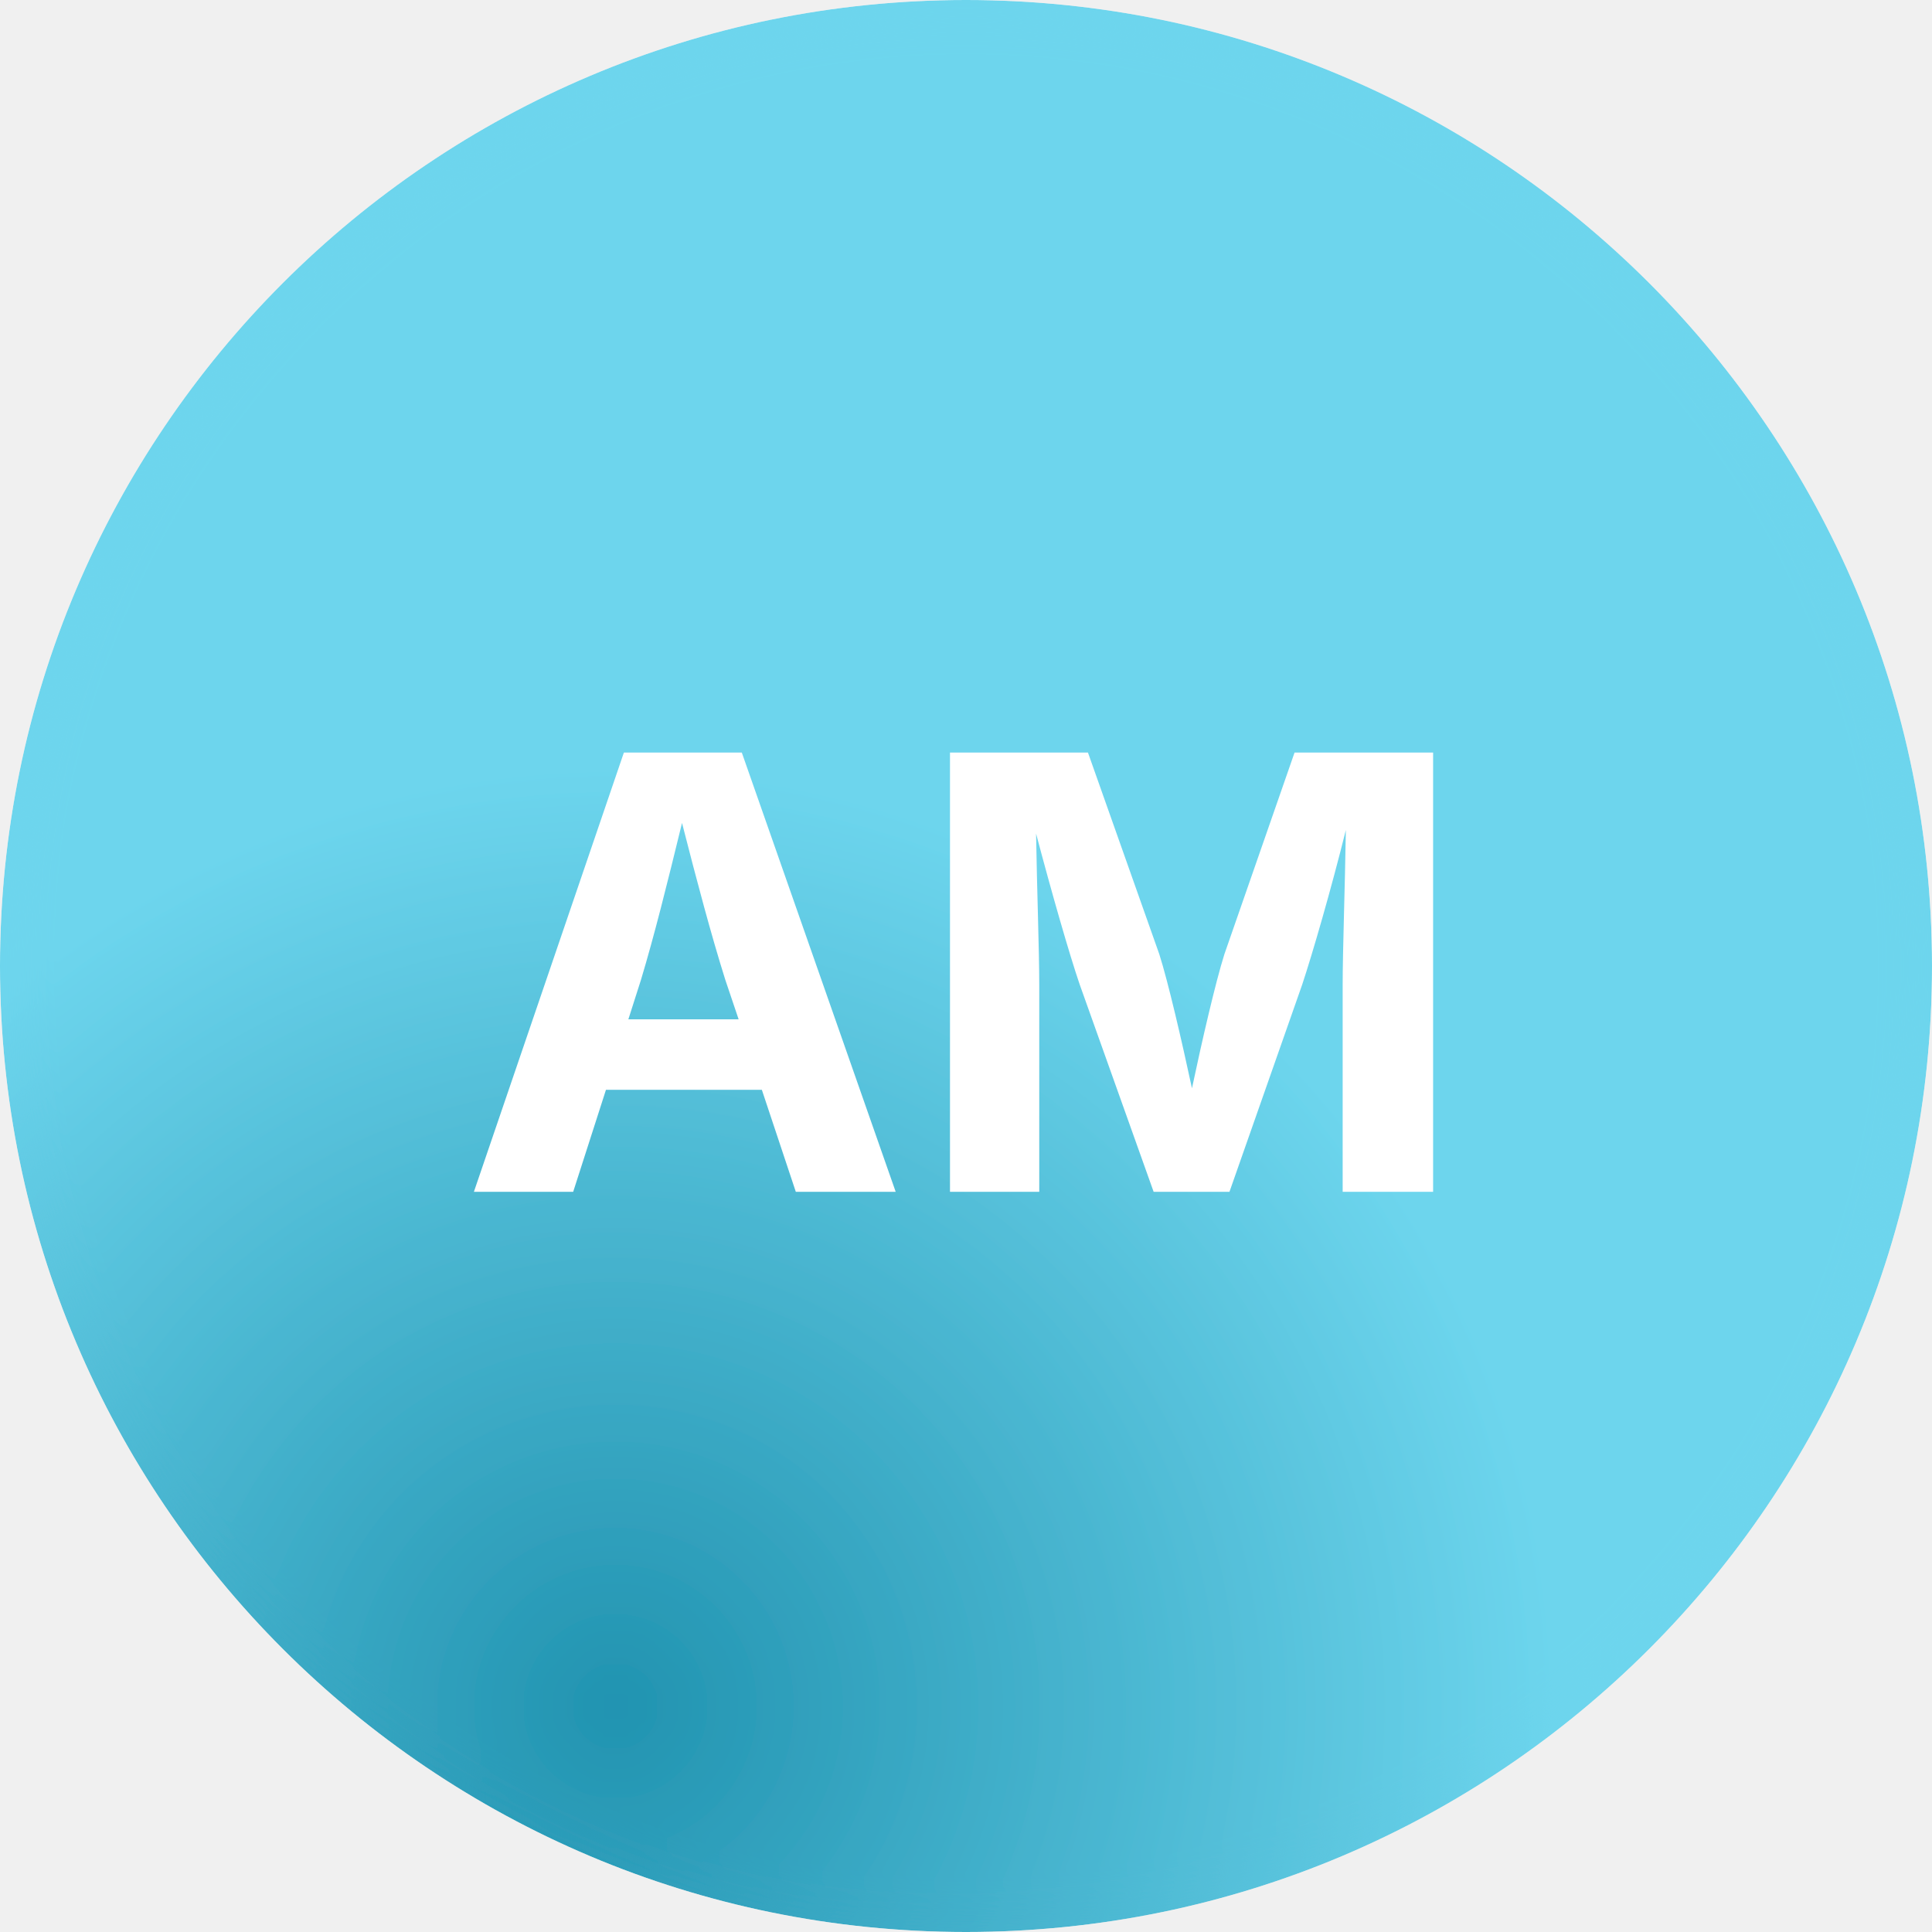
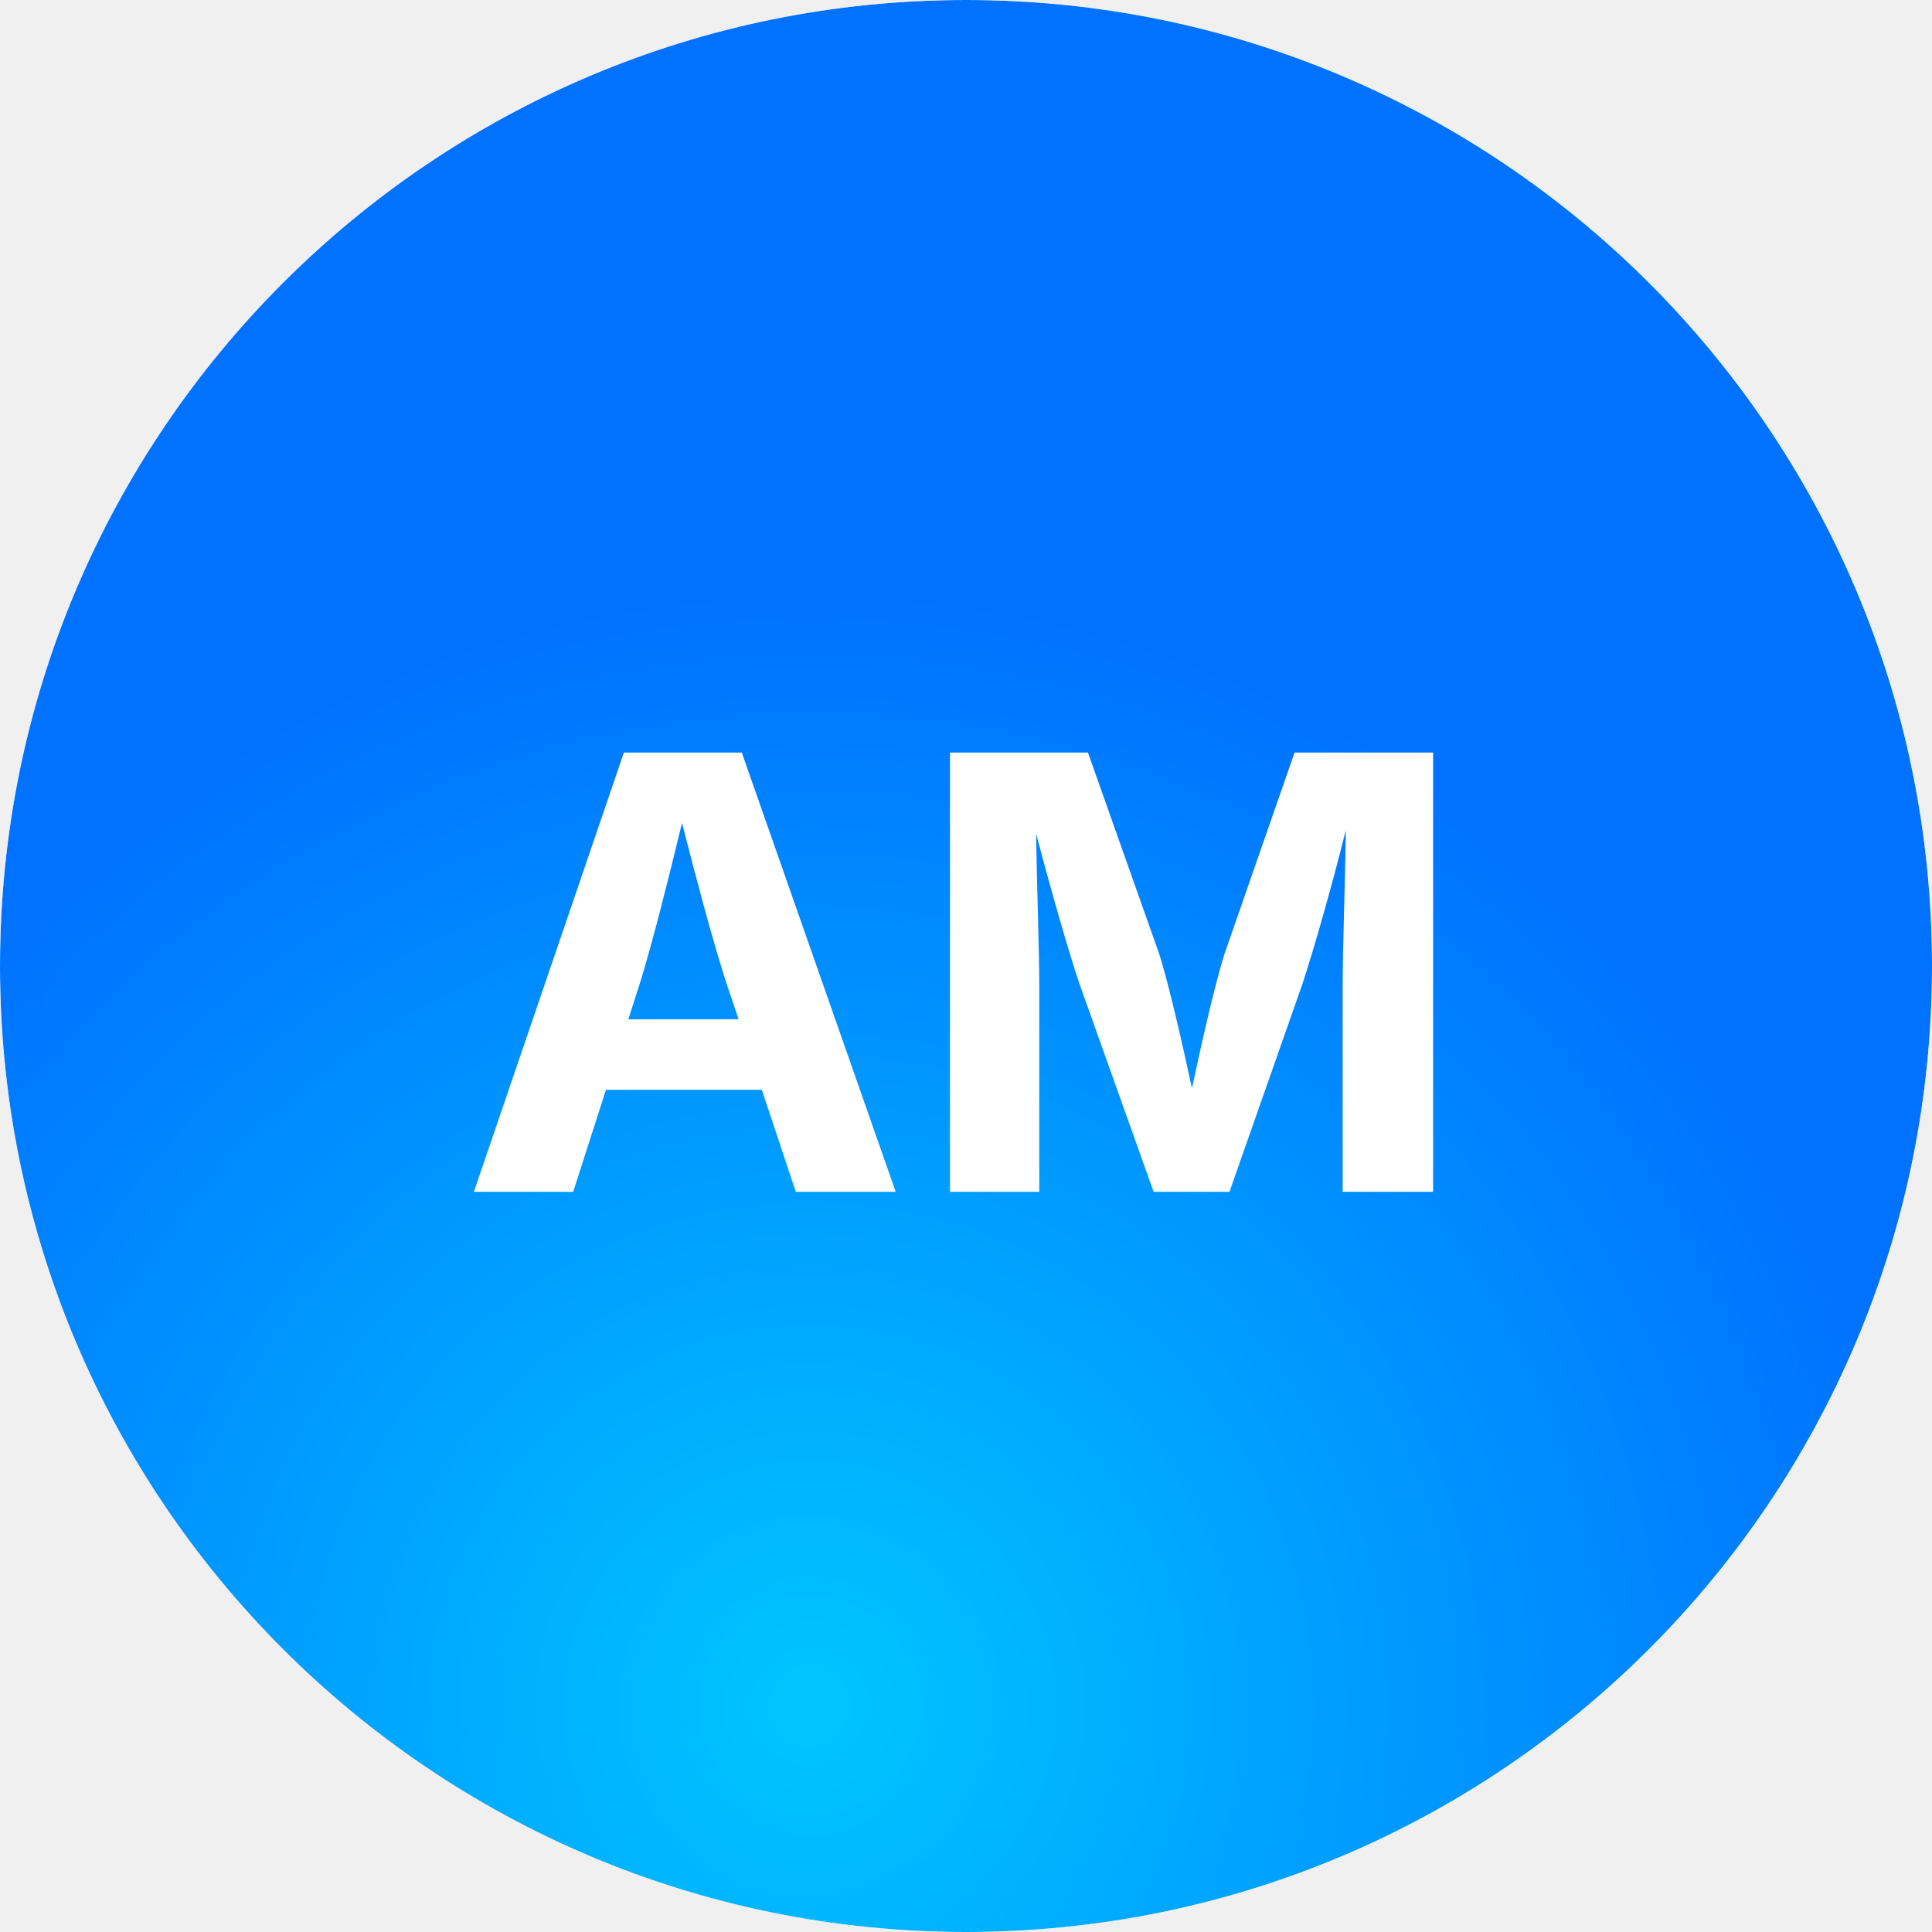
<svg xmlns="http://www.w3.org/2000/svg" width="256" height="256" viewBox="0 0 256 256">
  <defs>
-     <radialGradient id="275856972-2769523385-gradient" cx="32%" cy="88%" r="48%">
-       <stop offset="0%" stop-color="#2193B0" />
-       <stop offset="100%" stop-color="#6DD5ED" />
+     <radialGradient id="237488652-2769523385-gradient" cx="42%" cy="88%" r="57%">
+       <stop offset="0%" stop-color="#00C6FF" />
+       <stop offset="100%" stop-color="#0072FF" />
    </radialGradient>
-     <filter id="275856972-2769523385-filter" x="-10%" y="-10%" width="120%" height="120%">
+     <filter id="237488652-2769523385-filter" x="-10%" y="-10%" width="120%" height="120%">
      <feGaussianBlur in="SourceGraphic" stdDeviation="3" result="blurredGradient" />
      <feComposite in="blurredGradient" in2="SourceGraphic" operator="over" result="final" />
    </filter>
-     <clipPath id="275856972-2769523385-clip-path">
+     <clipPath id="237488652-2769523385-clip-path">
      <rect width="100%" height="100%" rx="128" ry="128" />
    </clipPath>
  </defs>
-   <g clip-path="url(#275856972-2769523385-clip-path)">
-     <rect width="100%" height="100%" rx="128" ry="128" fill="url(#275856972-2769523385-gradient)" filter="url(#275856972-2769523385-filter)" />
+   <g clip-path="url(#237488652-2769523385-clip-path)">
+     <rect width="100%" height="100%" rx="128" ry="128" fill="url(#237488652-2769523385-gradient)" filter="url(#237488652-2769523385-filter)" />
  </g>
  <text x="128" y="128" font-weight="bold" font-family="Inter" font-size="80" fill="white" text-anchor="middle" dominant-baseline="middle">AM</text>
</svg>
